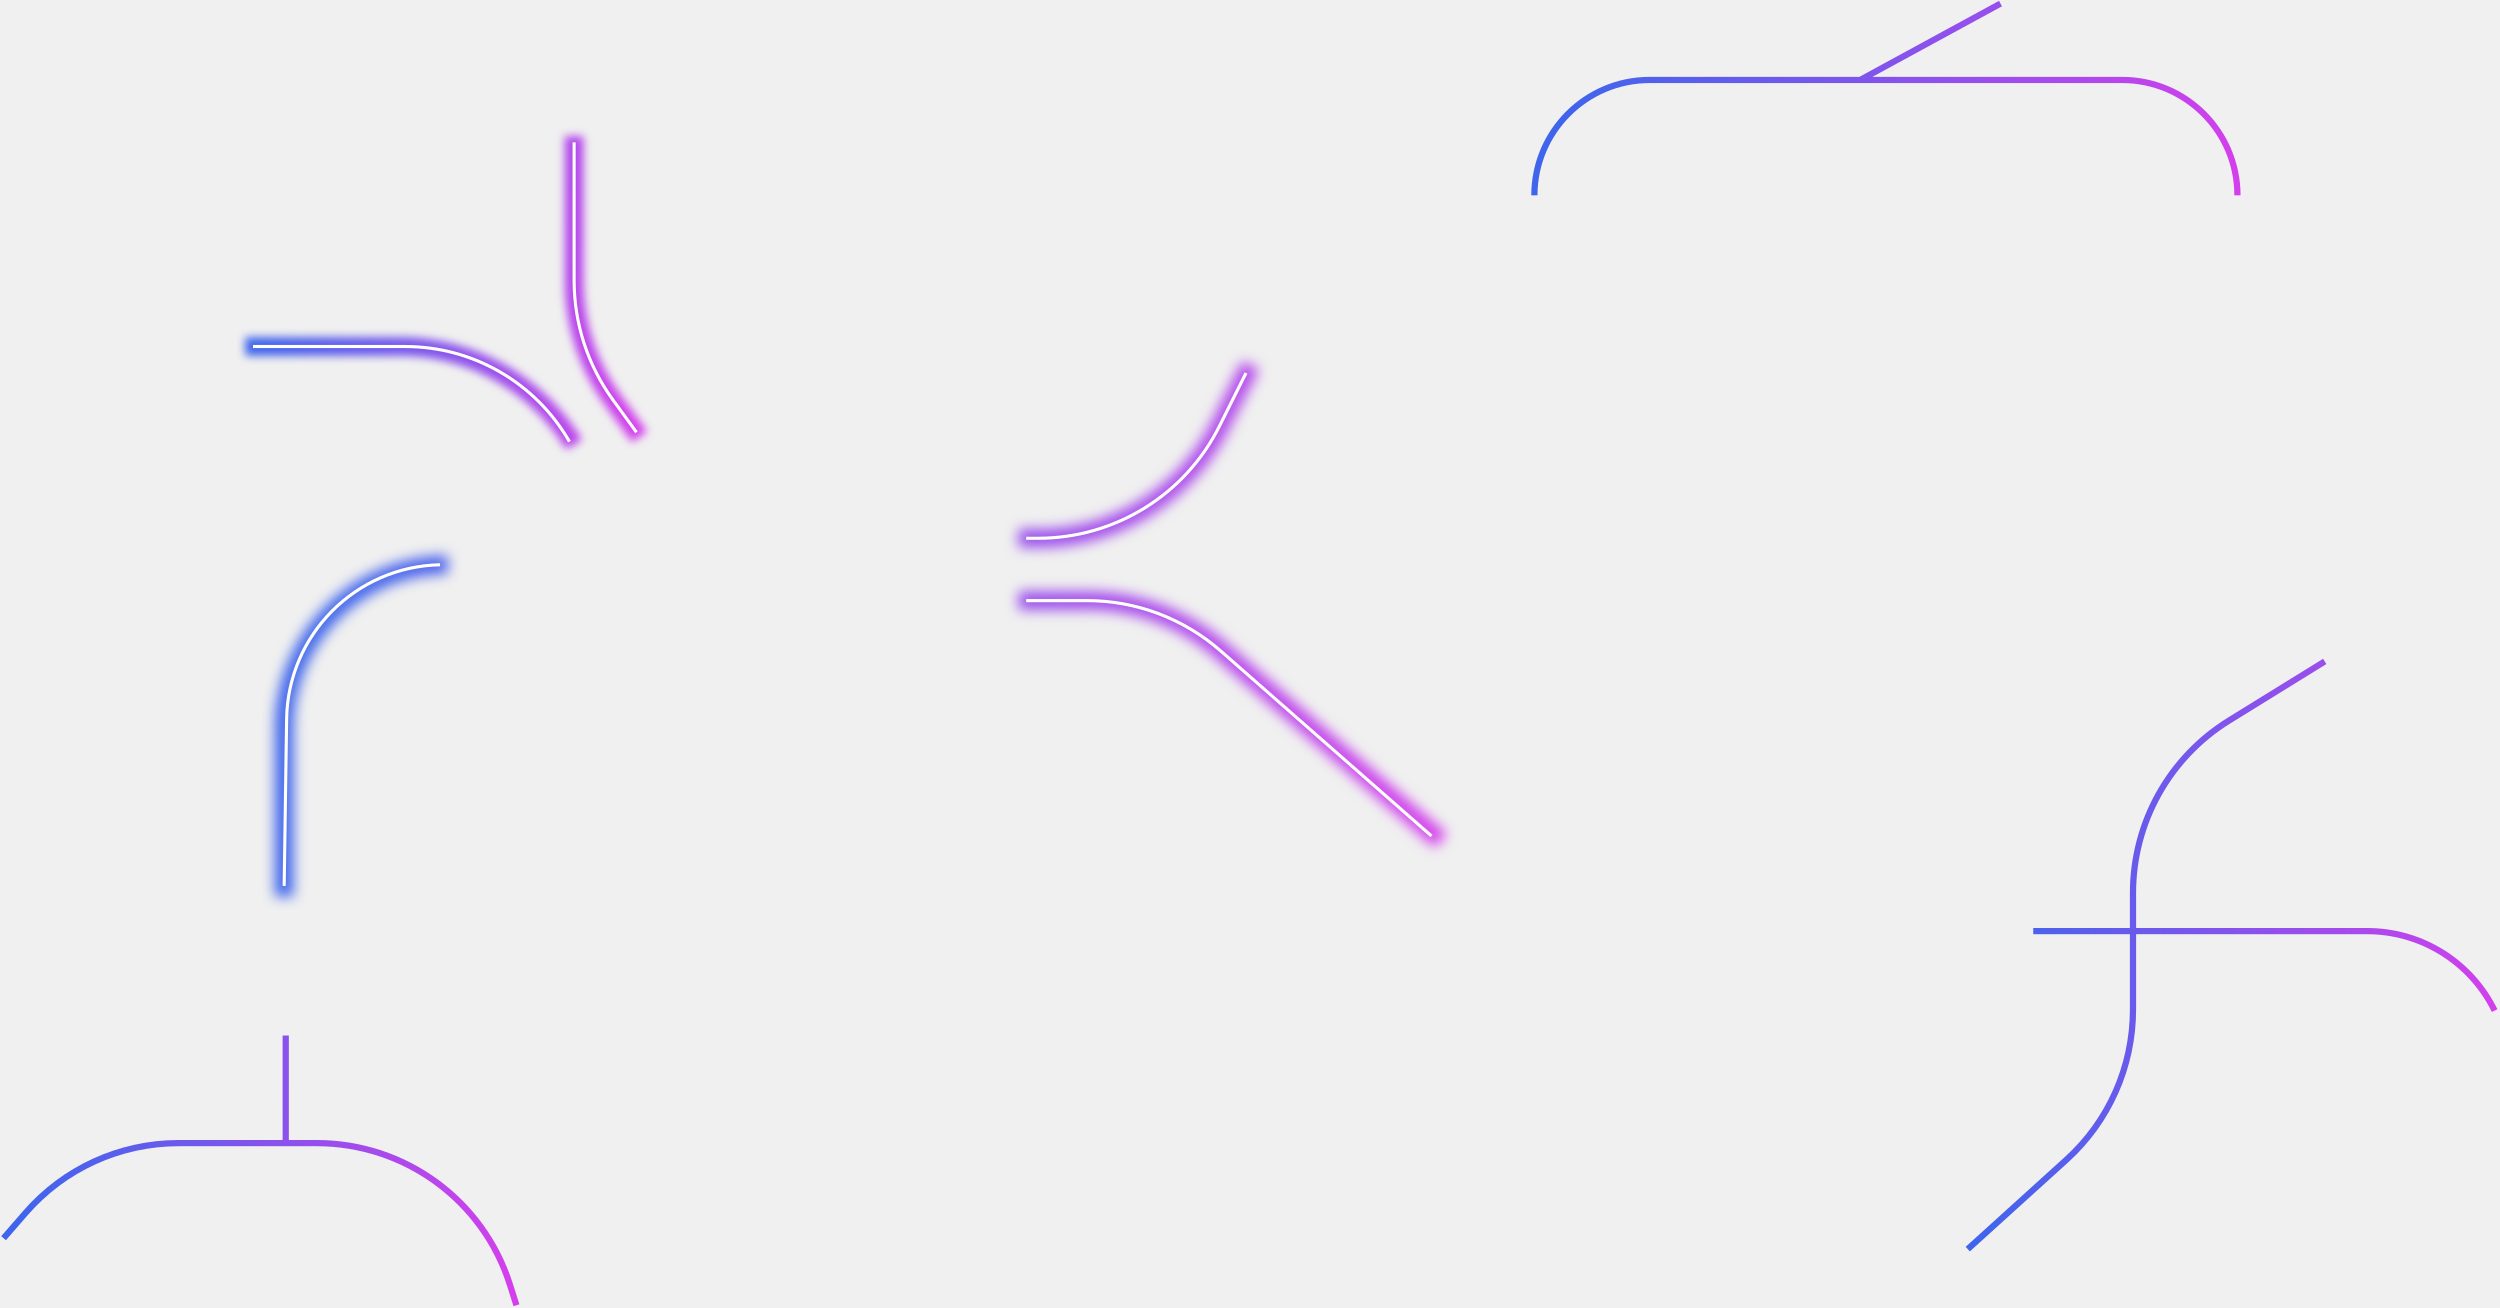
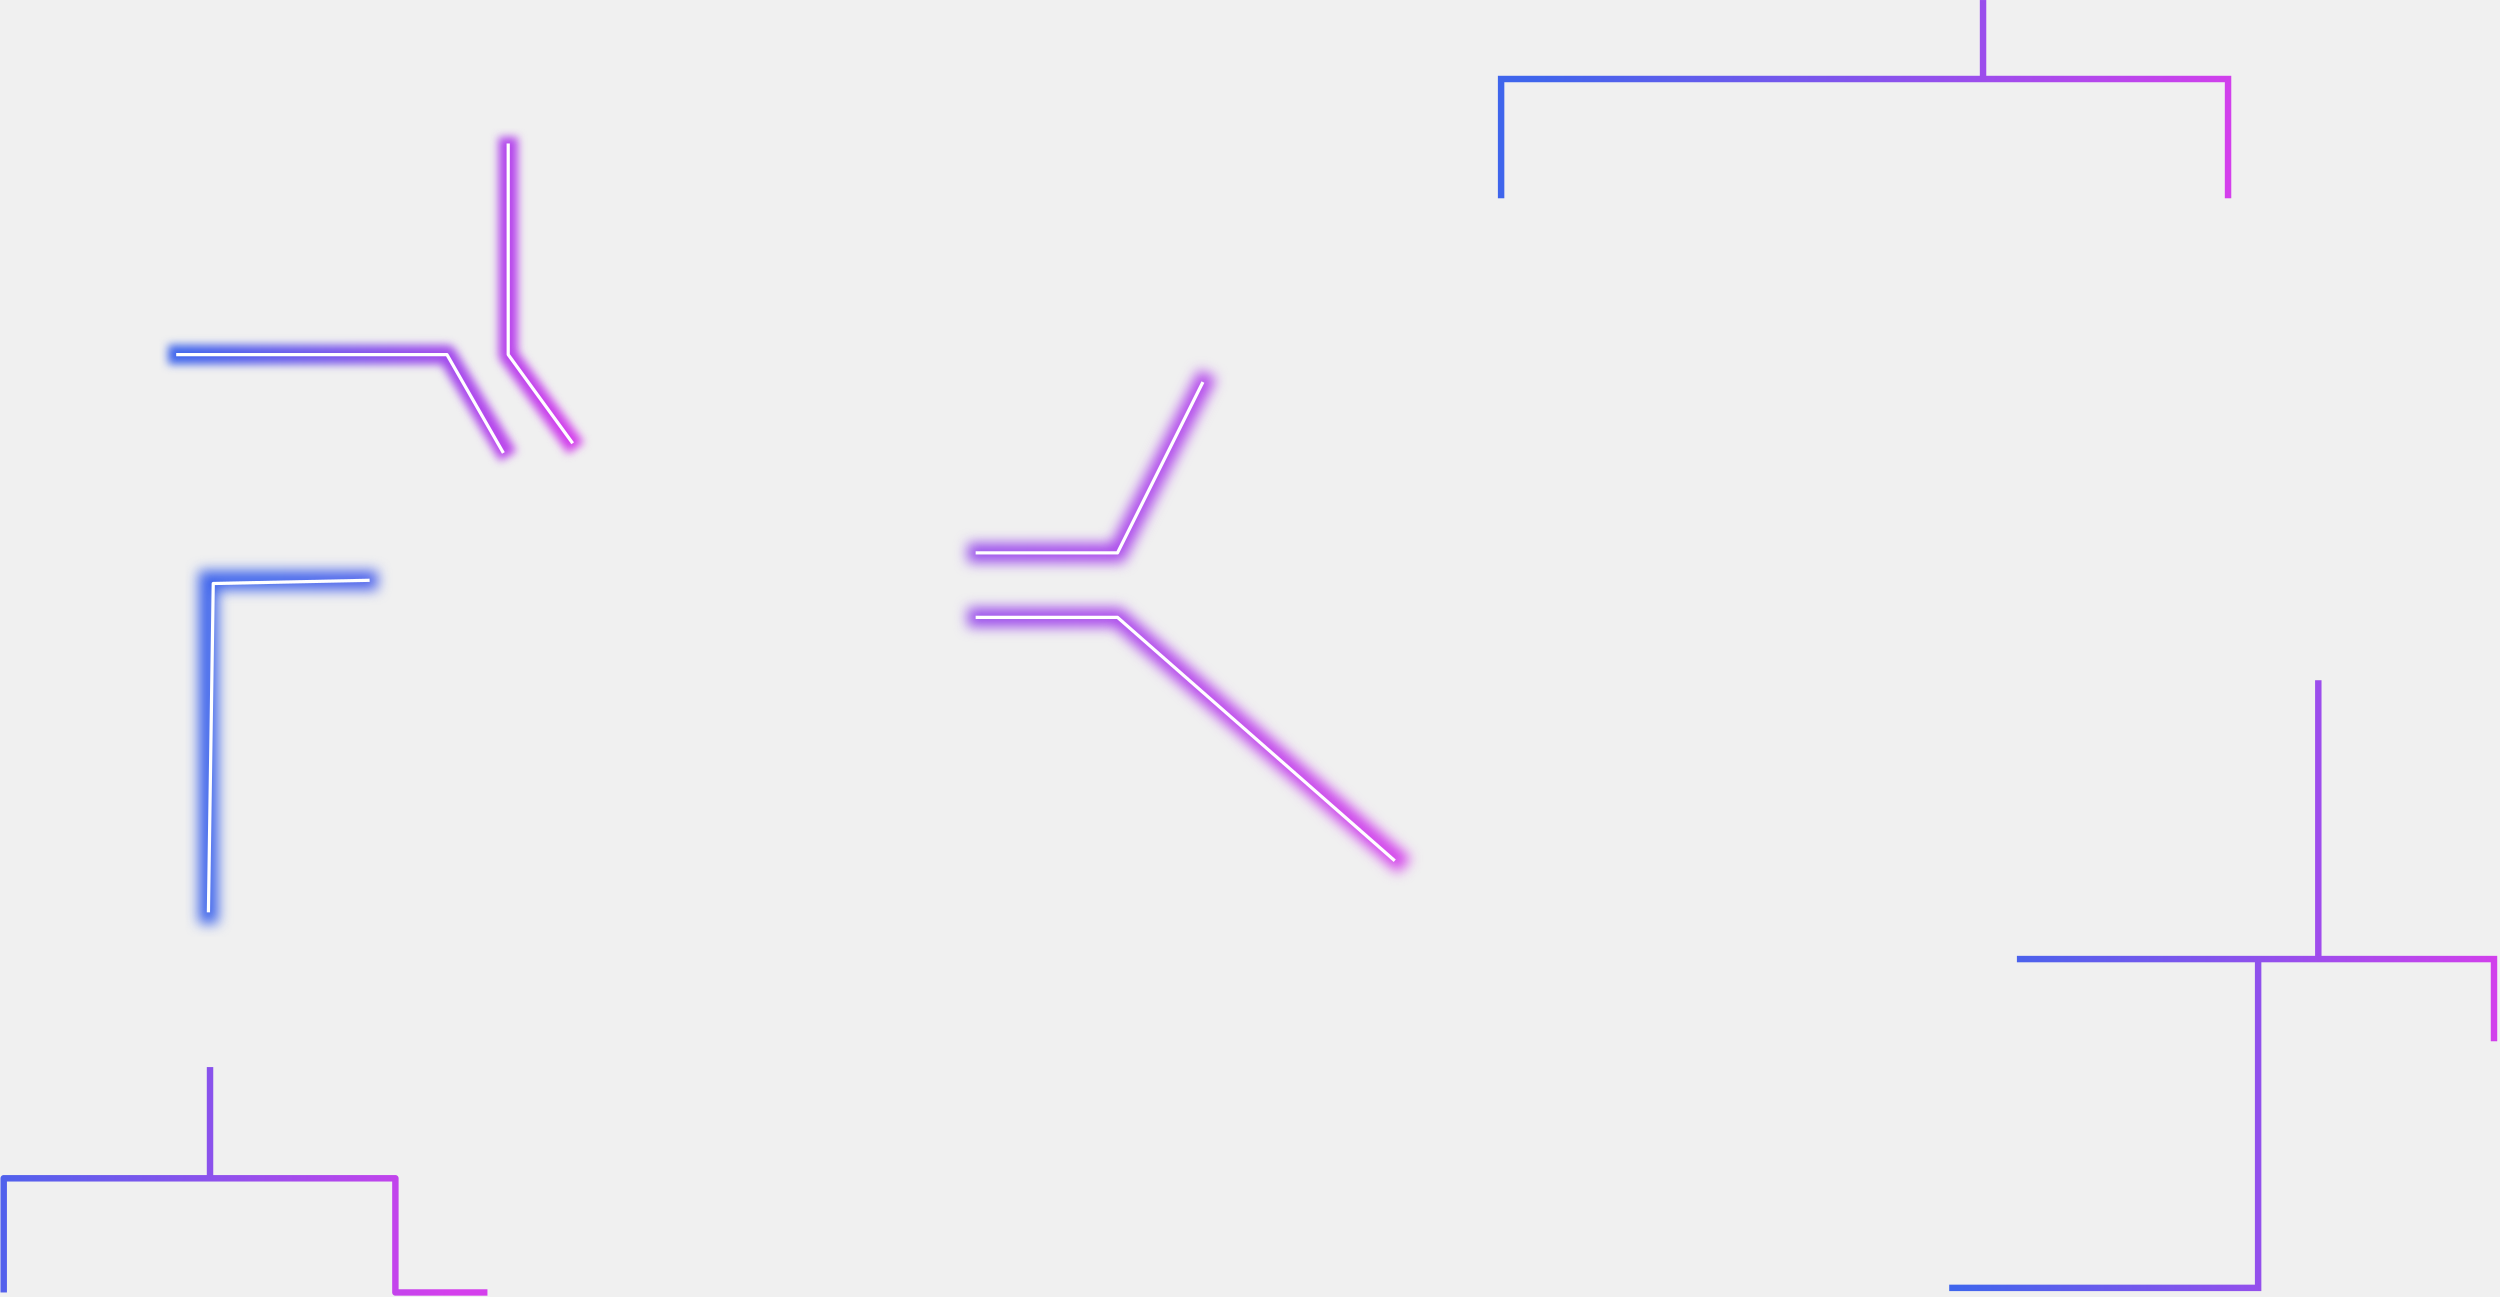
- <svg xmlns="http://www.w3.org/2000/svg" width="700" height="366" viewBox="0 0 700 366" fill="none">
-   <g filter="url(#filter0_f_301_37)">
-     <path d="M68.655 97.026H112.127C132.011 97.026 150.483 107.498 160.753 124.525V124.525M179.086 122.343L171.538 111.919C164.528 102.239 160.753 90.591 160.753 78.639V38.101" stroke="url(#paint0_linear_301_37)" stroke-width="5.238" stroke-linejoin="round" />
+ <svg xmlns="http://www.w3.org/2000/svg" width="677" height="351" viewBox="0 0 677 351" fill="none">
+   <g filter="url(#filter0_f_302_107)">
+     <path d="M45.527 96.034H121.038L137.625 123.532M155.957 121.35L137.625 96.034V37.108" stroke="url(#paint0_linear_302_107)" stroke-width="5.238" stroke-linejoin="round" />
  </g>
-   <g filter="url(#filter1_f_301_37)">
-     <path d="M285.151 150.714H290.816C312.235 150.714 331.829 138.653 341.477 119.53L350.188 102.264M285.151 168.173H304.605C318.24 168.173 331.419 173.083 341.731 182.004L403.439 235.392M125.398 158.134V158.134C100.086 158.134 79.567 178.653 79.567 203.965V251.105" stroke="url(#paint1_linear_301_37)" stroke-width="5.238" />
+   <g filter="url(#filter1_f_302_107)">
+     <path d="M262.023 149.721H302.616L327.059 101.271M262.023 167.181H302.616L380.31 234.399M102.27 157.142H56.439V250.113" stroke="url(#paint1_linear_302_107)" stroke-width="5.238" />
  </g>
-   <path d="M70.837 97.027H113.47C132.457 97.027 149.994 107.183 159.444 123.652V123.652M178.213 121.033L171.606 111.949C164.553 102.251 160.753 90.567 160.753 78.575V39.847" stroke="white" stroke-width="0.873" stroke-linejoin="round" />
-   <path d="M287.334 150.714H290.675C312.168 150.714 331.816 138.571 341.428 119.347L348.878 104.447M287.334 168.174H304.371C318.147 168.174 331.453 173.186 341.807 182.275L400.82 234.083M123.216 158.134V158.134C99.594 158.621 80.601 177.727 80.254 201.351L79.567 248.05" stroke="white" stroke-width="0.873" stroke-linejoin="round" />
-   <path d="M80.004 289.953V320.07M80.004 320.07H50.001C33.57 320.07 17.945 327.193 7.168 339.597L1 346.696M80.004 320.07H88.673C113.4 320.07 135.28 336.082 142.759 359.651L144.603 365.464" stroke="url(#paint2_linear_301_37)" stroke-width="1.746" stroke-linejoin="round" />
-   <path d="M569.303 260.708H597.238M597.238 260.708V250.009C597.238 230.341 607.423 212.076 624.154 201.738L650.925 185.196M597.238 260.708H662.799C677.972 260.708 691.823 269.344 698.502 282.969V282.969M597.238 260.708V282.683C597.238 298.707 590.462 313.985 578.585 324.741L550.97 349.751" stroke="url(#paint3_linear_301_37)" stroke-width="1.746" />
-   <path d="M429.628 54.688V54.688C429.628 36.849 444.089 22.388 461.928 22.388H520.853M520.853 22.388L560.137 1M520.853 22.388H594.182C612.021 22.388 626.482 36.849 626.482 54.688V54.688" stroke="url(#paint4_linear_301_37)" stroke-width="1.746" />
+   <path d="M47.709 96.034H121.038L136.315 122.66M155.084 120.041L137.625 96.034V38.855" stroke="white" stroke-width="0.873" stroke-linejoin="round" />
+   <path d="M264.205 149.721H302.616L325.75 103.454M264.205 167.181H302.616L377.691 233.09M100.087 157.142L57.748 158.015L56.439 247.057" stroke="white" stroke-width="0.873" stroke-linejoin="round" />
+   <path d="M56.875 288.96V319.077M56.875 319.077H1.005L1.005 350M56.875 319.077H107.071V350H132" stroke="url(#paint2_linear_302_107)" stroke-width="1.746" stroke-linejoin="round" />
+   <path d="M546.174 259.715H627.797M627.797 259.715V215.161V184.204M627.797 259.715H675.374V281.976M627.797 259.715H611.5V348.758H527.842" stroke="url(#paint3_linear_302_107)" stroke-width="1.746" />
+   <path d="M406.499 53.695V21.395H537.008M537.008 21.395V0.007M537.008 21.395H603.354V53.695" stroke="url(#paint4_linear_302_107)" stroke-width="1.746" />
  <defs>
-     <filter id="filter0_f_301_37" x="66.267" y="35.713" width="117.327" height="92.552" filterUnits="userSpaceOnUse" color-interpolation-filters="sRGB">
+     <filter id="filter0_f_302_107" x="43.139" y="34.721" width="117.327" height="92.552" filterUnits="userSpaceOnUse" color-interpolation-filters="sRGB">
      <feFlood flood-opacity="0" result="BackgroundImageFix" />
      <feBlend mode="normal" in="SourceGraphic" in2="BackgroundImageFix" result="shape" />
-       <feGaussianBlur stdDeviation="1.194" result="effect1_foregroundBlur_301_37" />
+       <feGaussianBlur stdDeviation="1.194" result="effect1_foregroundBlur_302_107" />
    </filter>
-     <filter id="filter1_f_301_37" x="73.456" y="97.593" width="335.188" height="157.005" filterUnits="userSpaceOnUse" color-interpolation-filters="sRGB">
+     <filter id="filter1_f_302_107" x="50.328" y="96.6" width="335.188" height="157.005" filterUnits="userSpaceOnUse" color-interpolation-filters="sRGB">
      <feFlood flood-opacity="0" result="BackgroundImageFix" />
      <feBlend mode="normal" in="SourceGraphic" in2="BackgroundImageFix" result="shape" />
-       <feGaussianBlur stdDeviation="1.746" result="effect1_foregroundBlur_301_37" />
+       <feGaussianBlur stdDeviation="1.746" result="effect1_foregroundBlur_302_107" />
    </filter>
-     <linearGradient id="paint0_linear_301_37" x1="76.255" y1="40.047" x2="183.835" y2="47.904" gradientUnits="userSpaceOnUse">
+     <linearGradient id="paint0_linear_302_107" x1="53.126" y1="39.054" x2="160.707" y2="46.911" gradientUnits="userSpaceOnUse">
      <stop stop-color="#3F65EC" />
      <stop offset="1" stop-color="#D43FEC" />
    </linearGradient>
-     <linearGradient id="paint1_linear_301_37" x1="101.856" y1="105.616" x2="414.219" y2="144.463" gradientUnits="userSpaceOnUse">
+     <linearGradient id="paint1_linear_302_107" x1="78.728" y1="104.623" x2="391.091" y2="143.47" gradientUnits="userSpaceOnUse">
      <stop stop-color="#3F65EC" />
      <stop offset="1" stop-color="#D43FEC" />
    </linearGradient>
-     <linearGradient id="paint2_linear_301_37" x1="10.883" y1="291.653" x2="149.884" y2="306.761" gradientUnits="userSpaceOnUse">
+     <linearGradient id="paint2_linear_302_107" x1="-12.246" y1="290.66" x2="126.755" y2="305.769" gradientUnits="userSpaceOnUse">
      <stop stop-color="#3F65EC" />
      <stop offset="1" stop-color="#D43FEC" />
    </linearGradient>
-     <linearGradient id="paint3_linear_301_37" x1="561.124" y1="188.902" x2="705.235" y2="196.286" gradientUnits="userSpaceOnUse">
+     <linearGradient id="paint3_linear_302_107" x1="537.995" y1="187.909" x2="682.107" y2="195.294" gradientUnits="userSpaceOnUse">
      <stop stop-color="#3F65EC" />
      <stop offset="1" stop-color="#D43FEC" />
    </linearGradient>
-     <linearGradient id="paint4_linear_301_37" x1="443.175" y1="2.209" x2="627.86" y2="40.913" gradientUnits="userSpaceOnUse">
+     <linearGradient id="paint4_linear_302_107" x1="420.047" y1="1.216" x2="604.732" y2="39.92" gradientUnits="userSpaceOnUse">
      <stop stop-color="#3F65EC" />
      <stop offset="1" stop-color="#D43FEC" />
    </linearGradient>
  </defs>
</svg>
